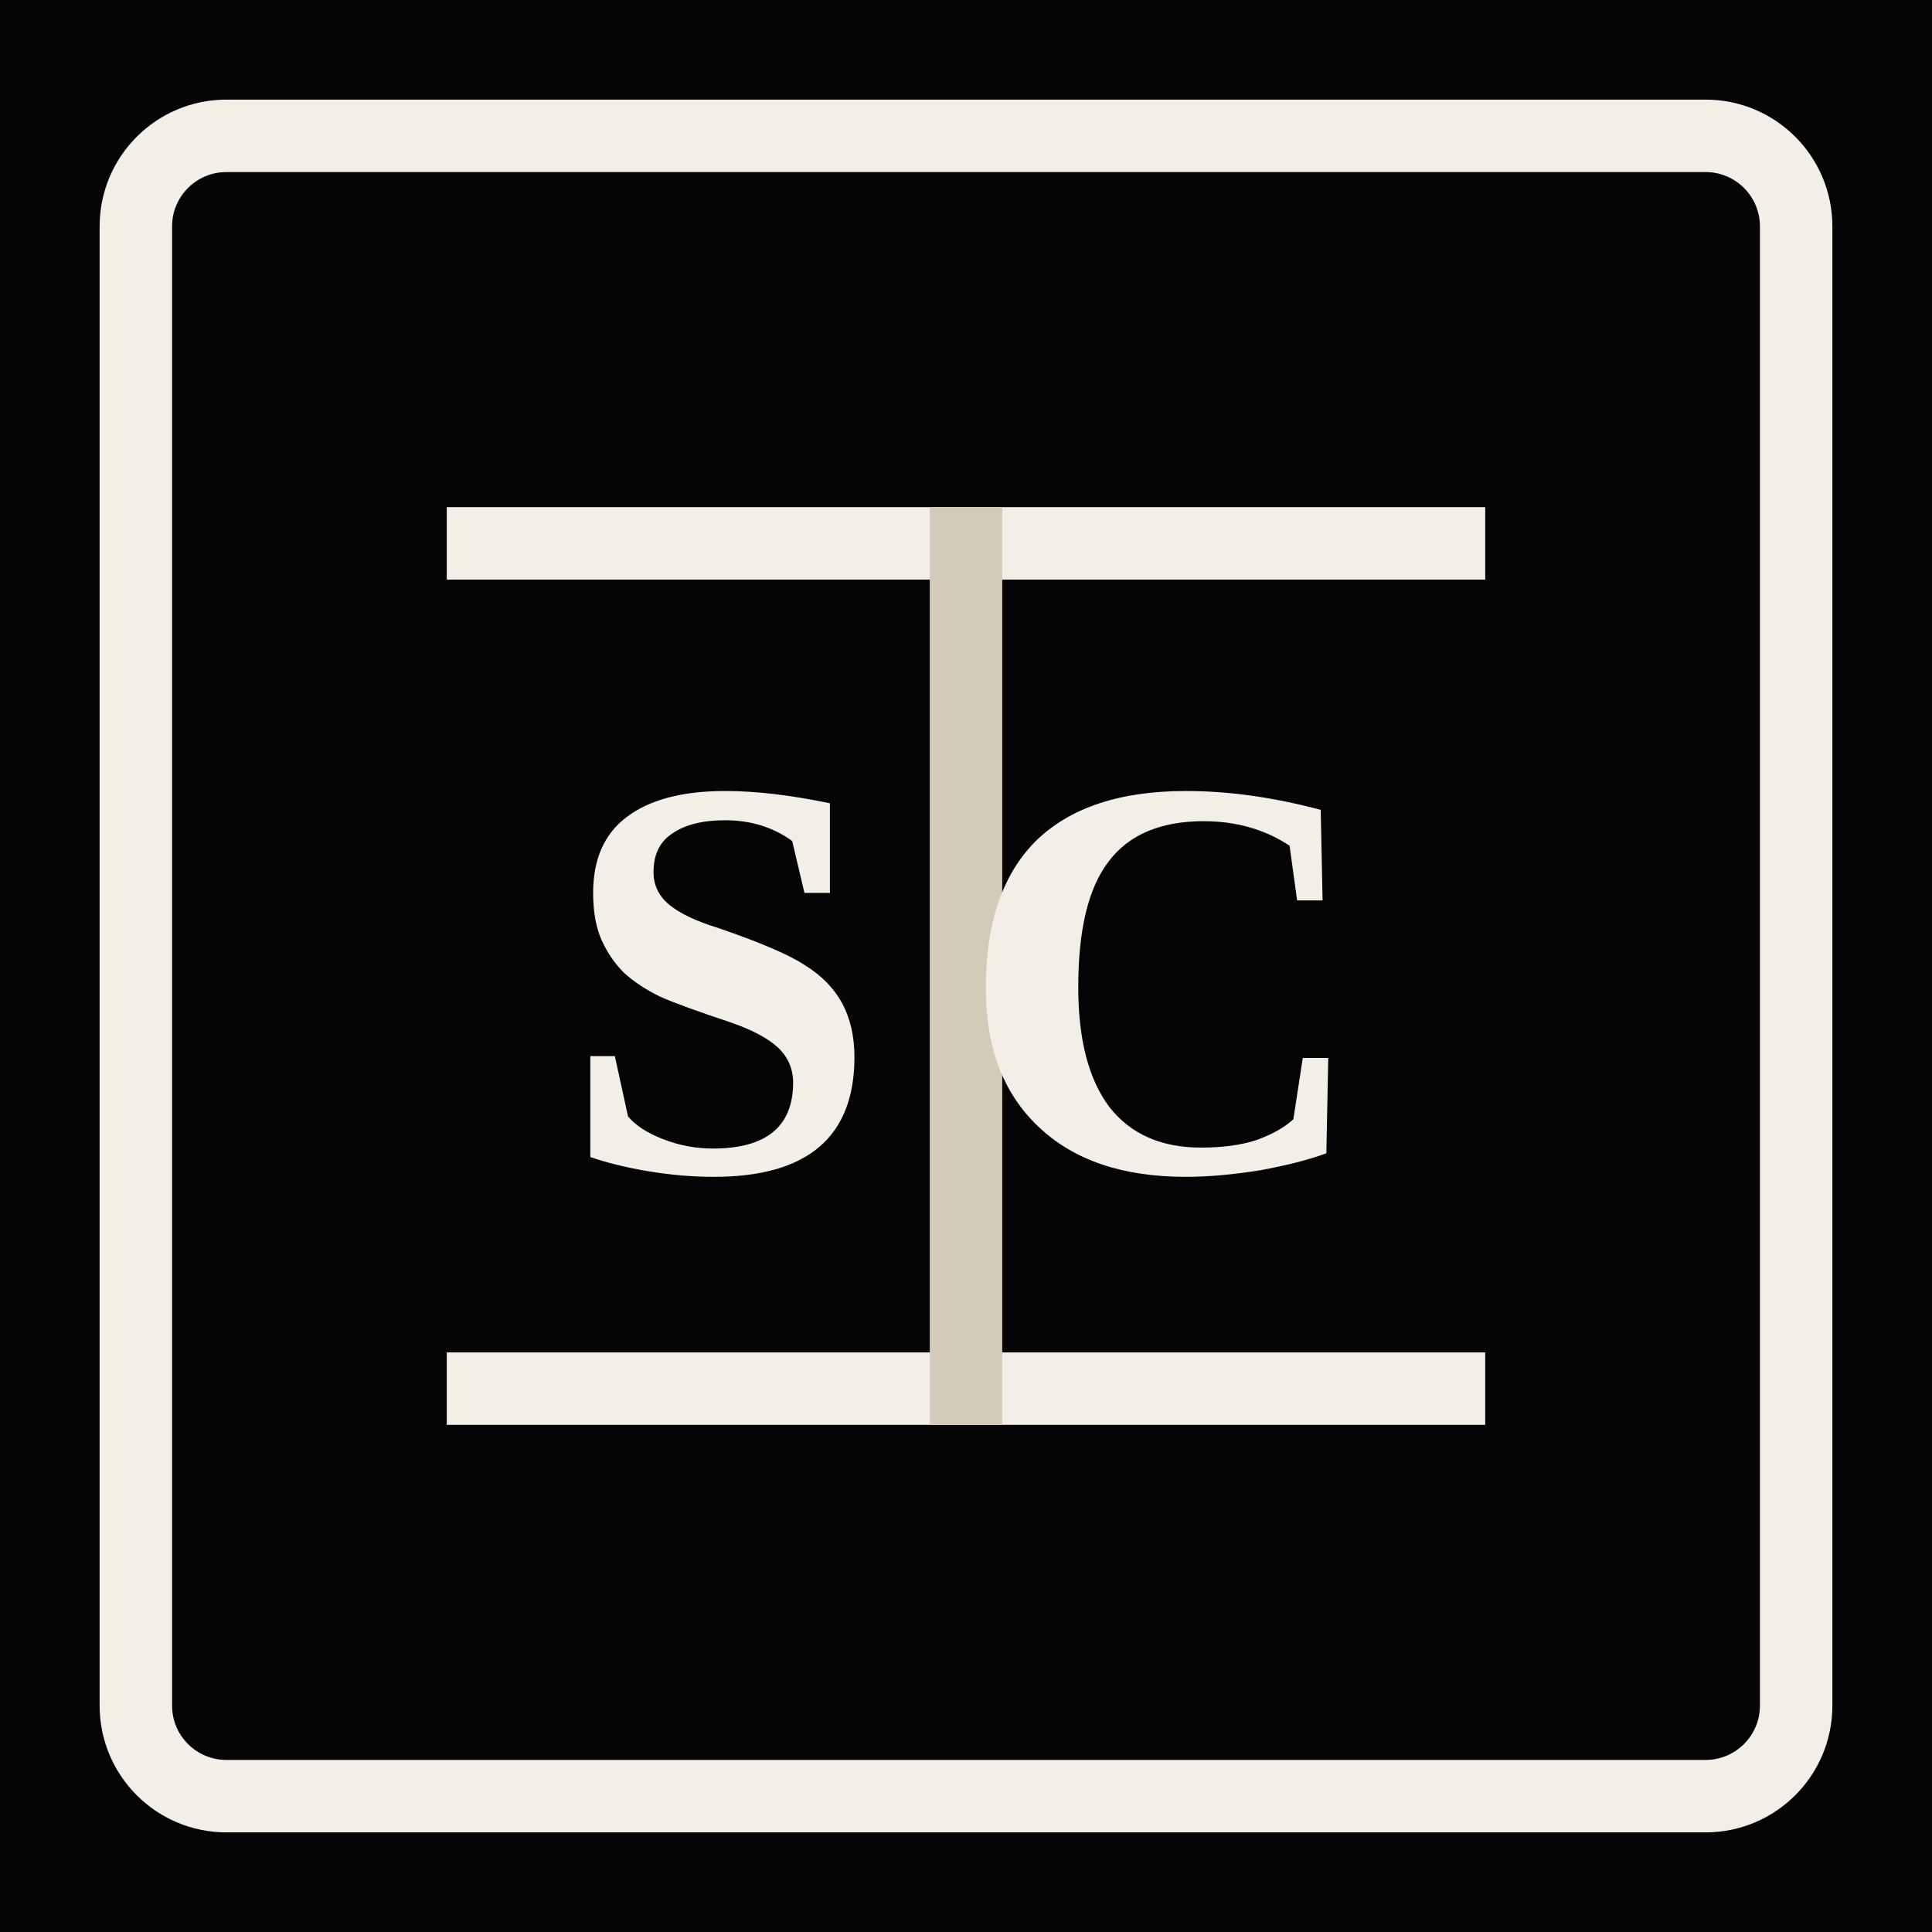
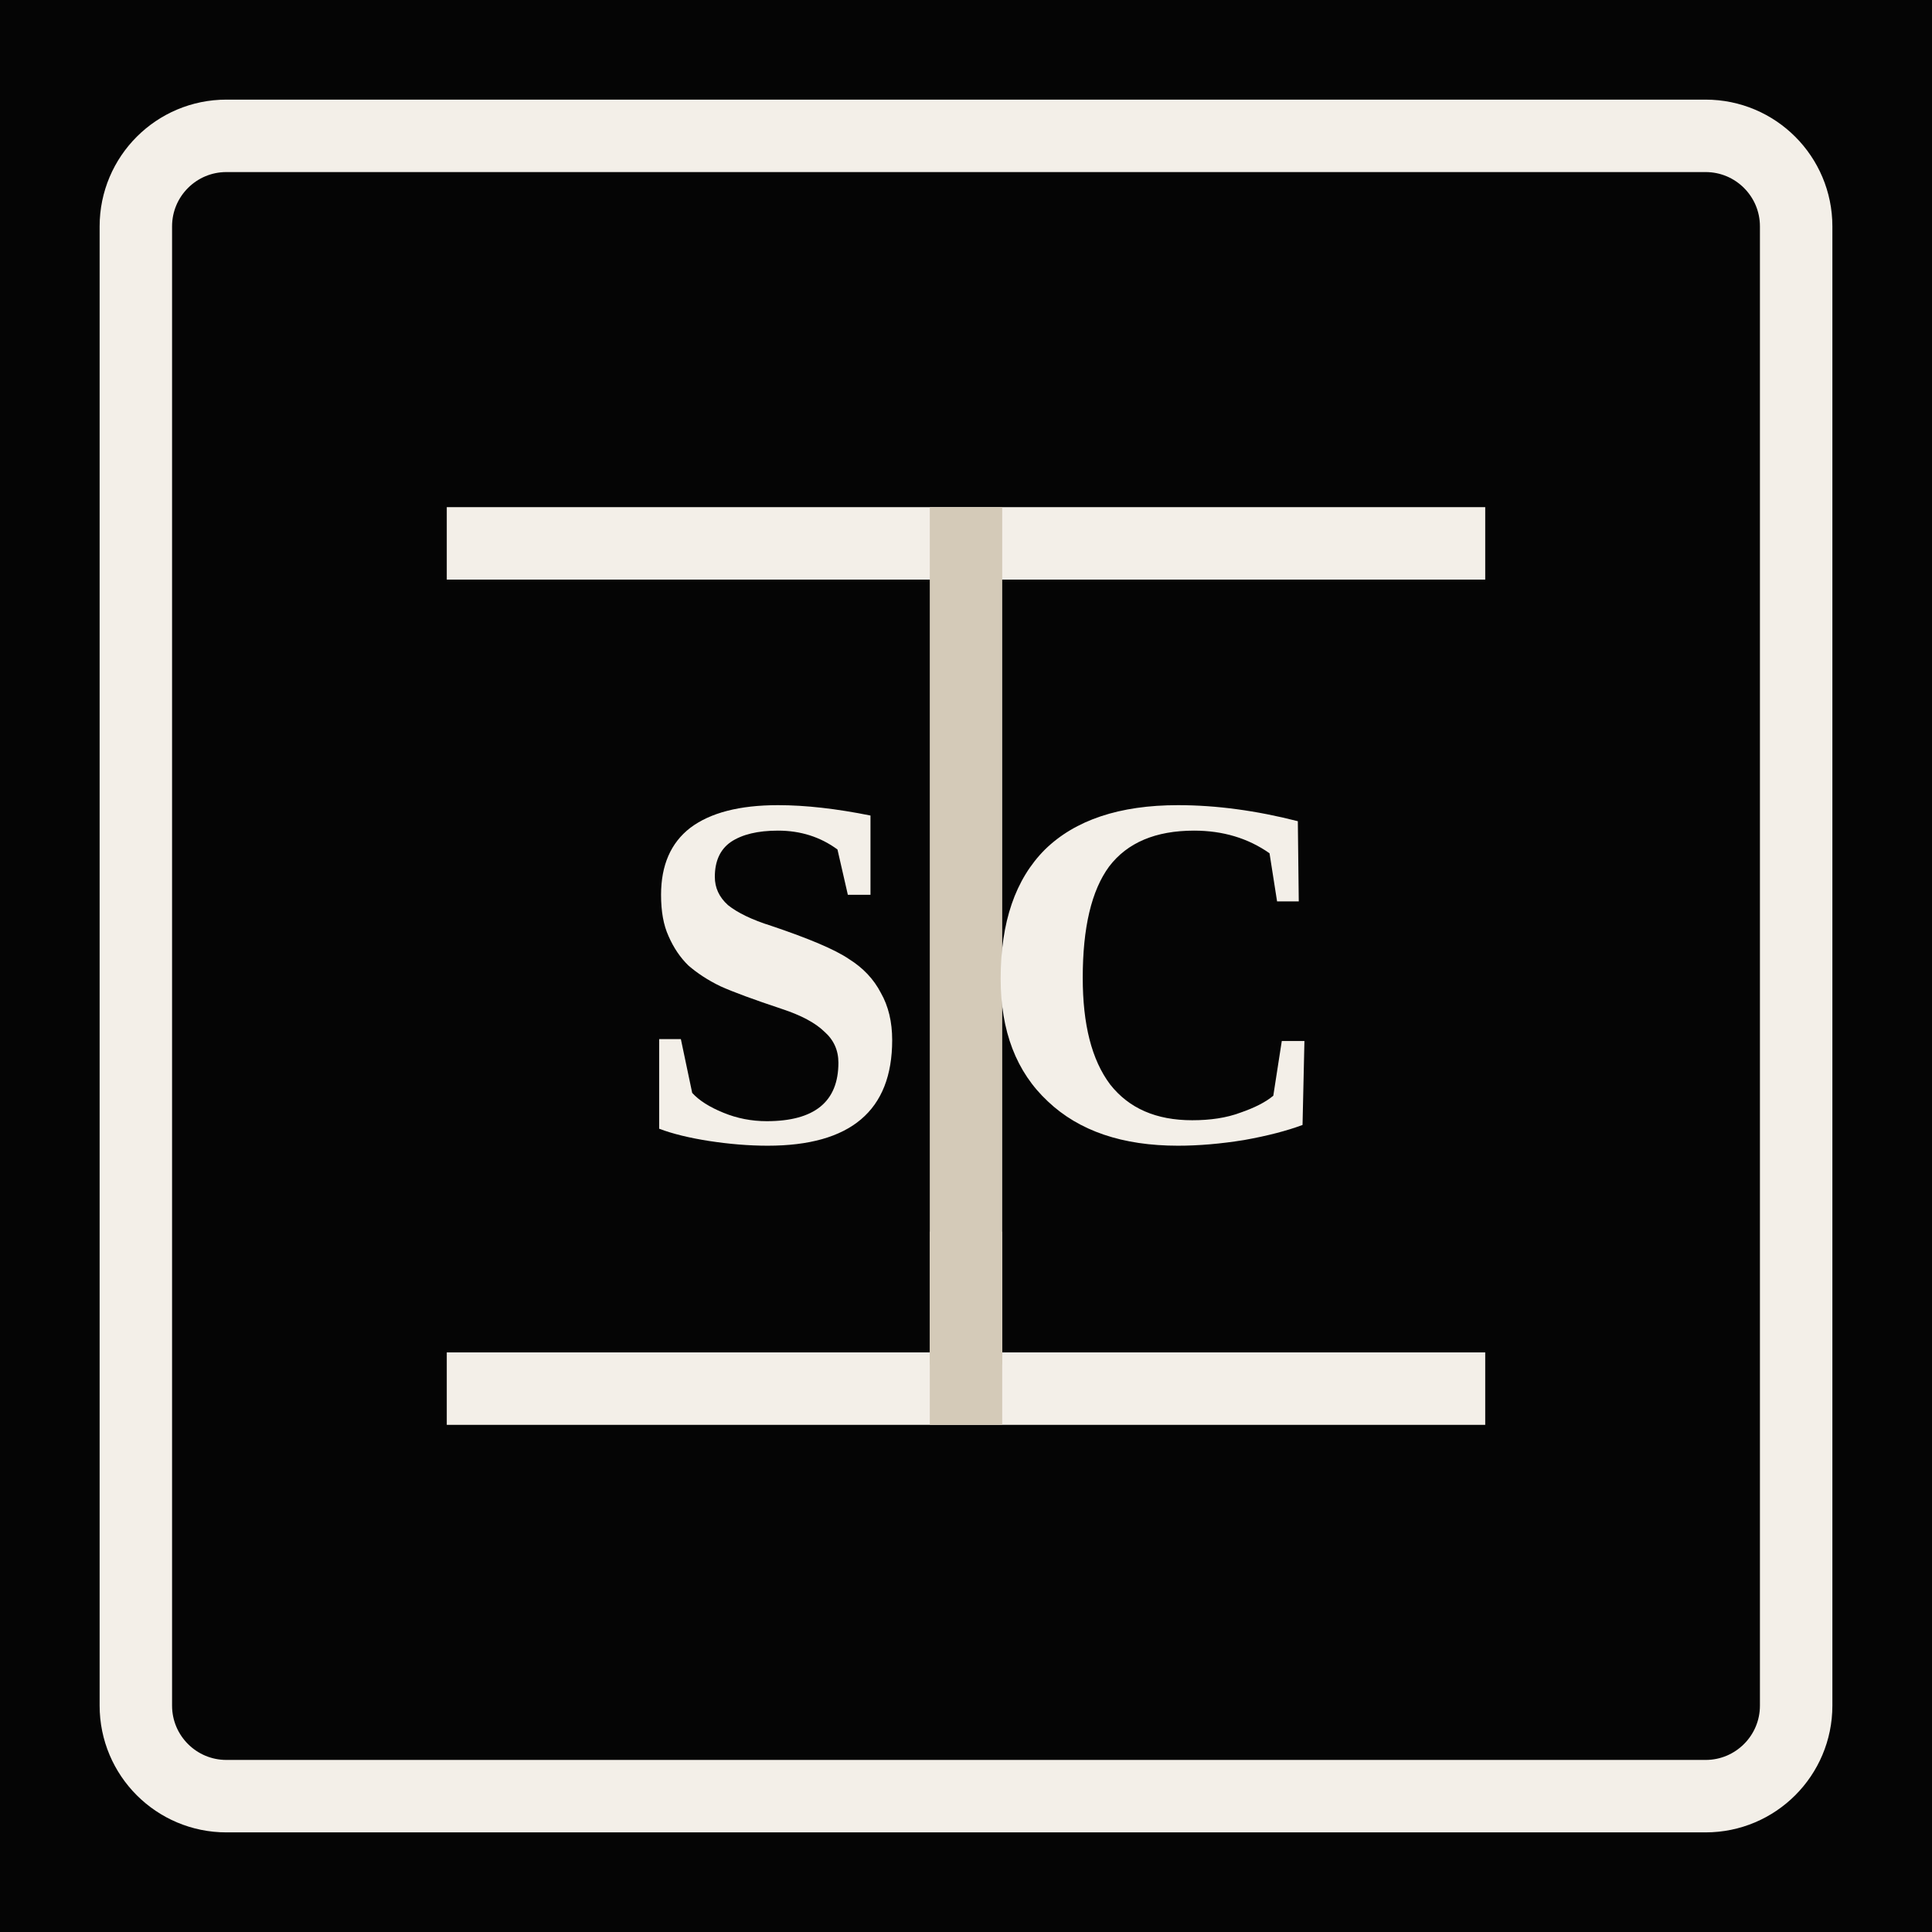
<svg xmlns="http://www.w3.org/2000/svg" viewBox="0 0 32 32">
  <rect width="32" height="32" fill="#050505" />
  <rect x="2.25" y="2.25" width="27.5" height="27.5" rx="1.5" fill="none" stroke="#f3efe8" stroke-width="1.2" />
  <path d="M8 9h16" stroke="#f3efe8" stroke-width="1.2" stroke-linecap="square" />
  <path d="M8 23h16" stroke="#f3efe8" stroke-width="1.2" stroke-linecap="square" />
-   <path d="M16 9v14" stroke="#d4cab8" stroke-width="1.2" stroke-linecap="square" />
-   <text x="16" y="19.4" text-anchor="middle" font-family="Georgia, 'Times New Roman', serif" font-weight="700" font-size="9.5" letter-spacing="1.3" fill="#f3efe8">
-     SC
+   <path d="M16 9v13" stroke="#d4cab8" stroke-width="1.2" stroke-linecap="square" />
+   <path d="M16 21v2" stroke="#d4cab8" stroke-width="1.2" stroke-linecap="square" />
+   <text x="12.8" y="18.9" text-anchor="middle" font-family="Georgia, 'Times New Roman', serif" font-weight="700" font-size="8.4" fill="#f3efe8">
+     S
+   </text>
+   <text x="19.2" y="18.9" text-anchor="middle" font-family="Georgia, 'Times New Roman', serif" font-weight="700" font-size="8.4" fill="#f3efe8">
+     C
  </text>
</svg>
